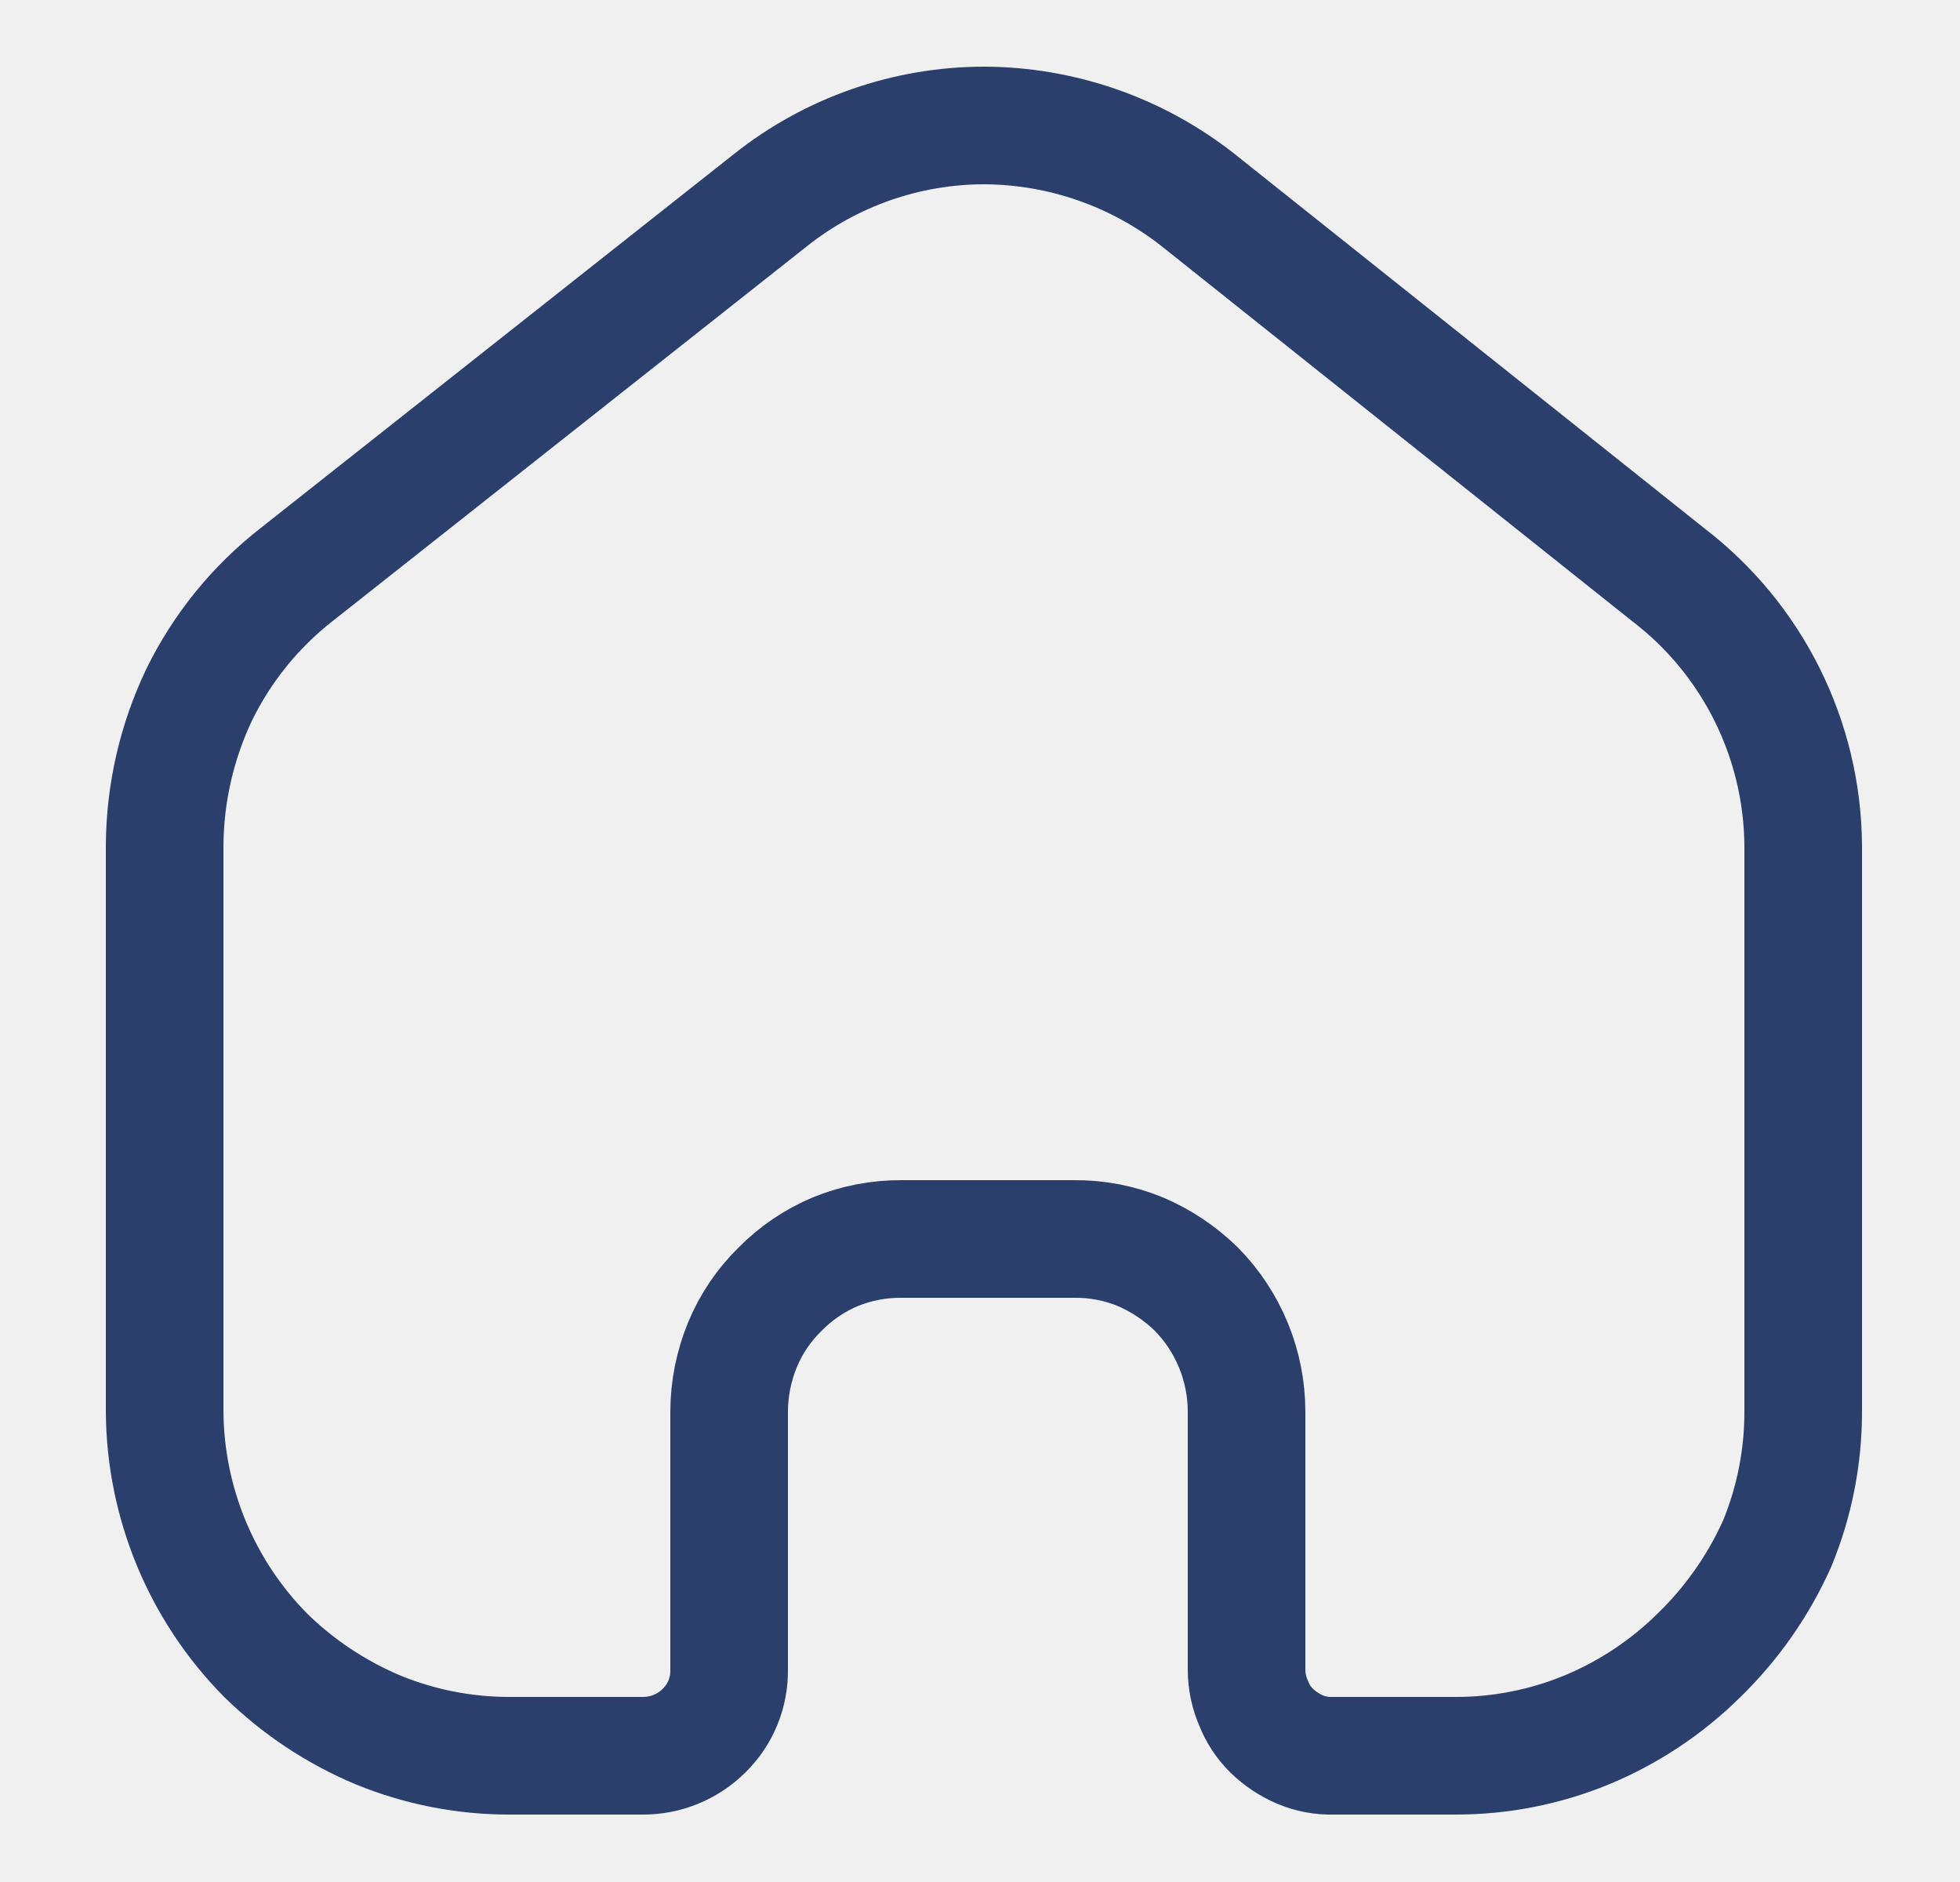
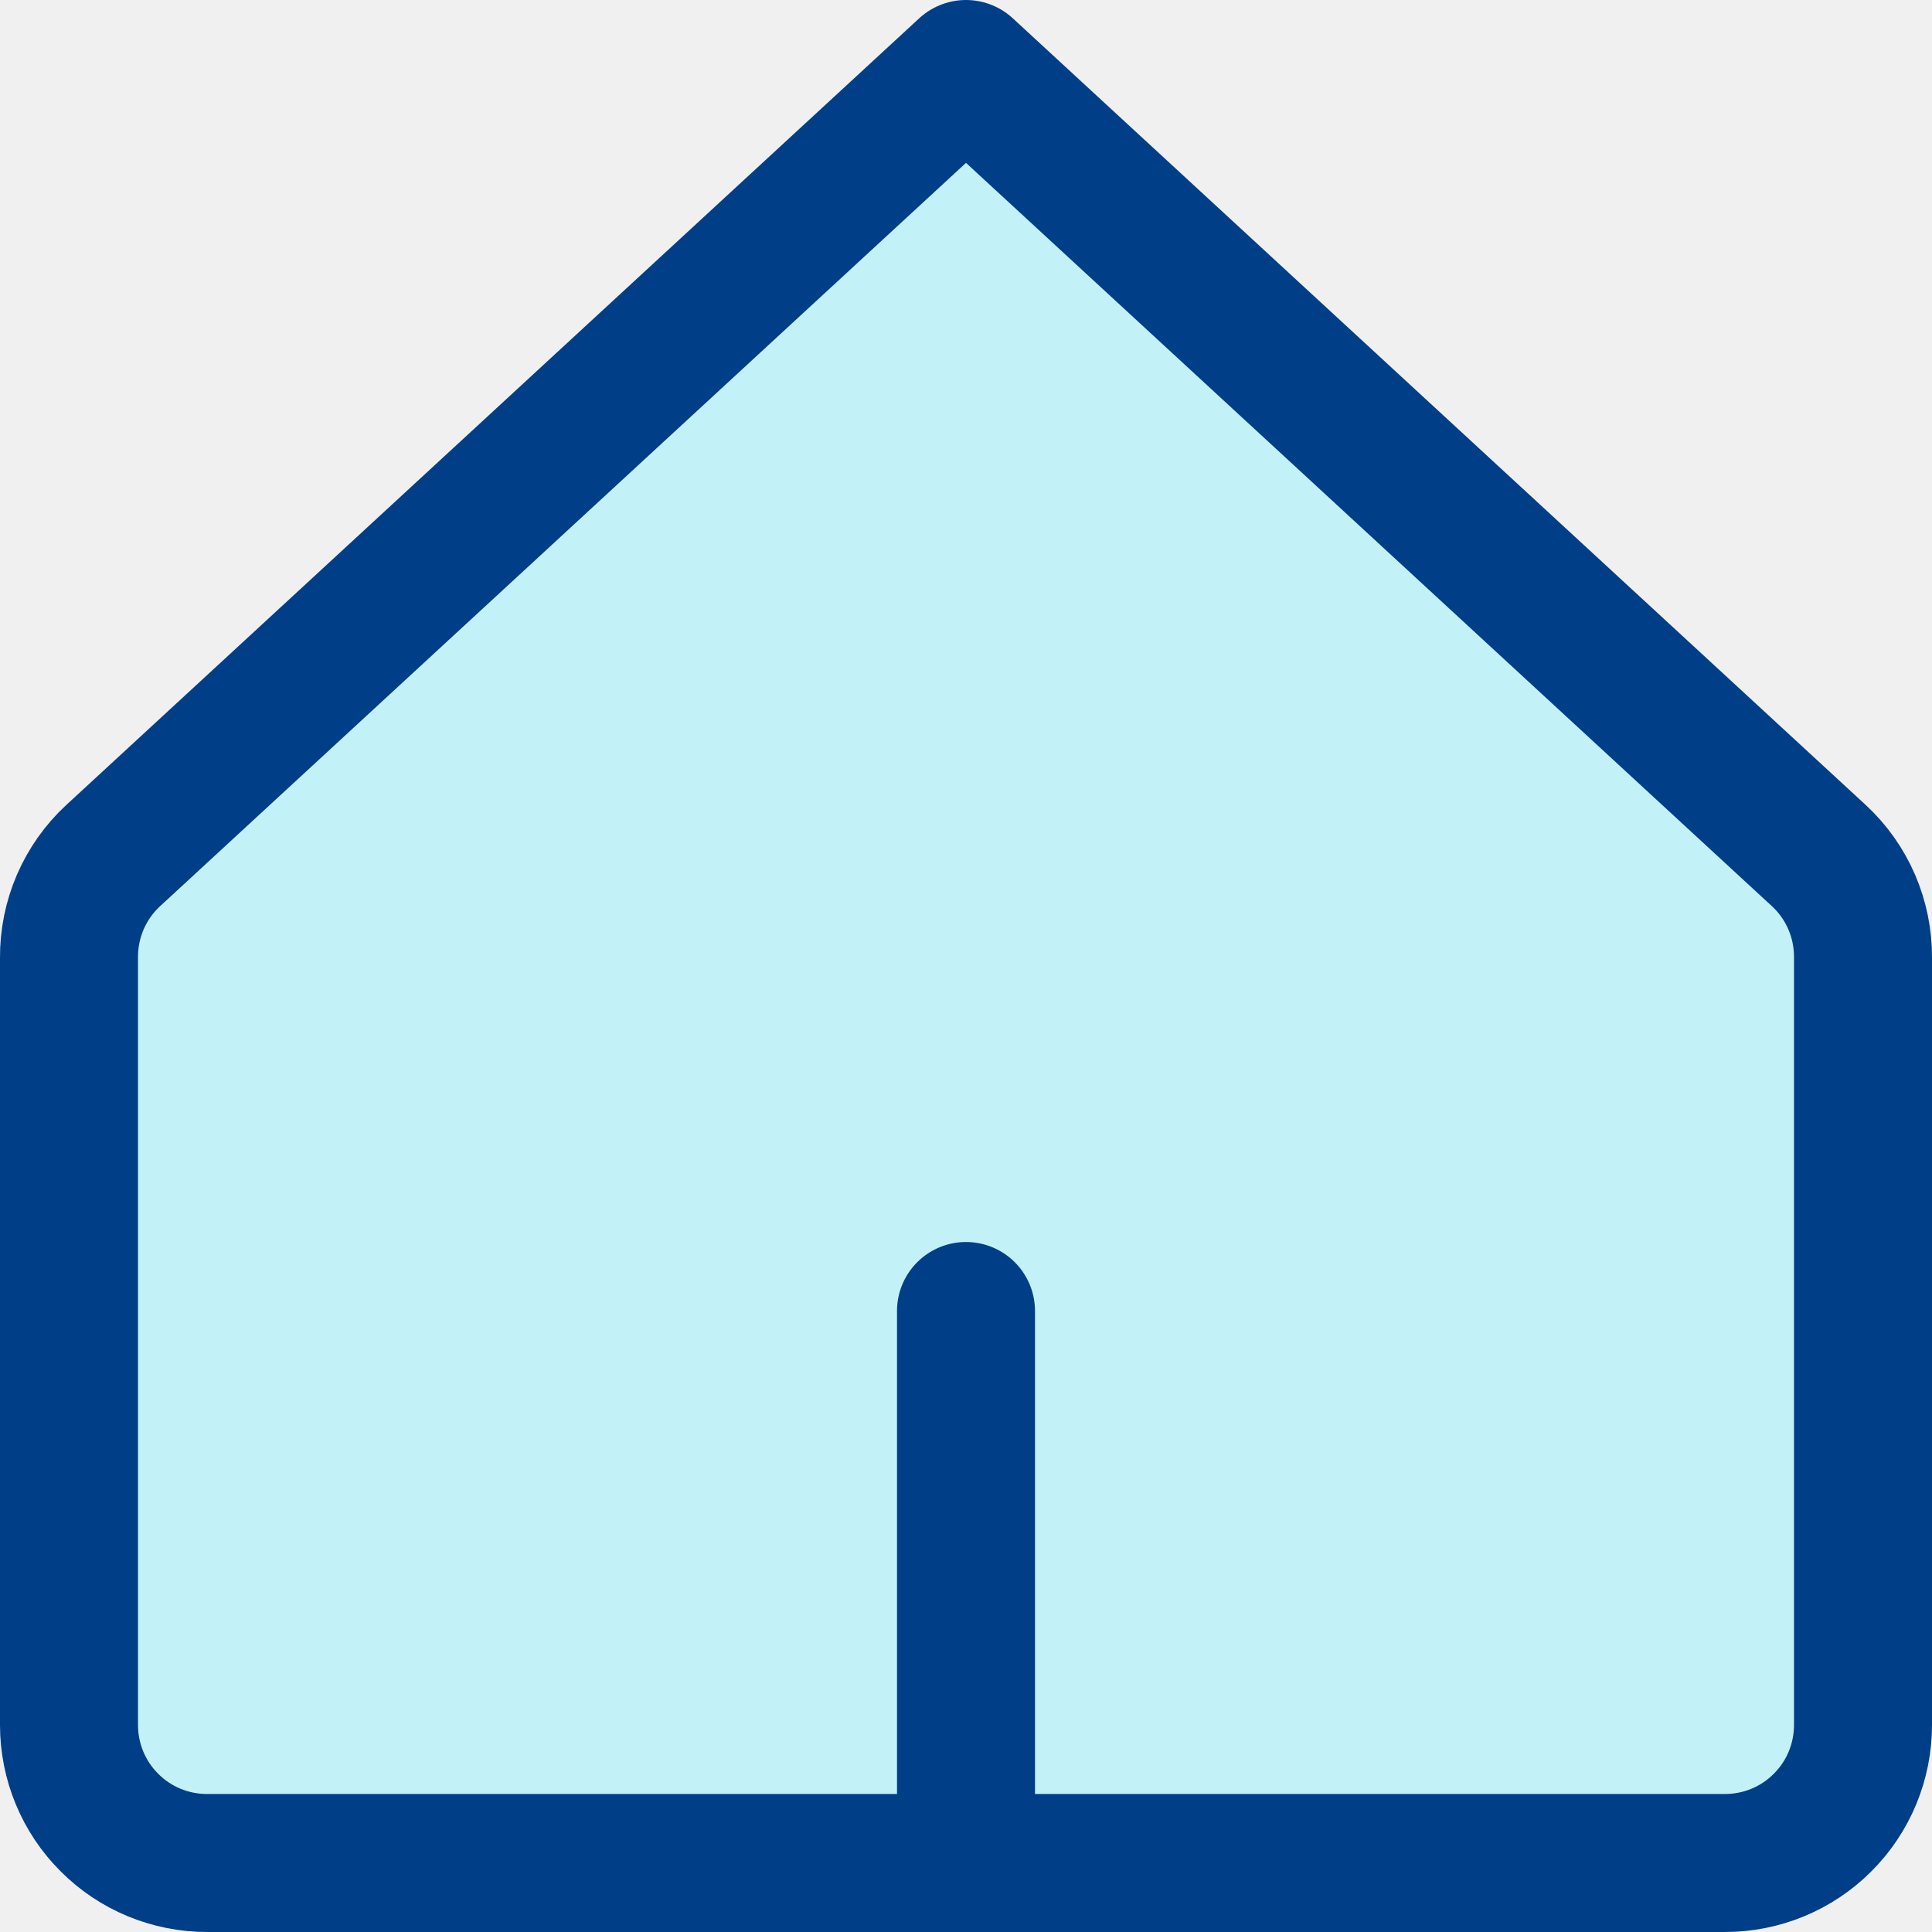
- <svg xmlns="http://www.w3.org/2000/svg" id="Layer_1" data-name="Layer 1" viewBox="0 0 25 24">
+ <svg xmlns="http://www.w3.org/2000/svg" width="14" height="14" viewBox="0 0 14 14" fill="none">
+   <g clip-path="url(#clip0_2226_19499)">
+     <path d="M13.5 6.94C13.501 6.801 13.473 6.664 13.418 6.536C13.363 6.409 13.282 6.294 13.18 6.2L7 0.5L0.82 6.2C0.718 6.294 0.637 6.409 0.582 6.536C0.527 6.664 0.499 6.801 0.5 6.94V12.5C0.5 12.765 0.605 13.02 0.793 13.207C0.98 13.395 1.235 13.5 1.5 13.5H12.5C12.765 13.5 13.02 13.395 13.207 13.207C13.395 13.02 13.5 12.765 13.5 12.5V6.94Z" fill="#9FF5FF" fill-opacity="0.56" />
+     <path d="M13.5 6.94C13.501 6.801 13.473 6.664 13.418 6.536C13.363 6.409 13.282 6.294 13.18 6.2L7 0.5L0.82 6.2C0.718 6.294 0.637 6.409 0.582 6.536C0.527 6.664 0.499 6.801 0.5 6.94V12.5C0.5 12.765 0.605 13.02 0.793 13.207C0.98 13.395 1.235 13.5 1.5 13.5H12.5C12.765 13.5 13.02 13.395 13.207 13.207C13.395 13.02 13.5 12.765 13.5 12.5V6.94Z" stroke="#003F88" stroke-linecap="round" stroke-linejoin="round" />
+     <path d="M7 13.5V9.5" stroke="#003F88" stroke-linecap="round" stroke-linejoin="round" />
+   </g>
  <defs>
-     <style>.cls-1{fill:none;stroke:#2b3f6c;stroke-linecap:round;stroke-linejoin:round;stroke-width:1.5px;}</style>
+     <clipPath id="clip0_2226_19499">
+       <rect width="14" height="14" fill="white" />
+     </clipPath>
  </defs>
-   <path class="cls-1" d="M2.1,10.78a4.54,4.54,0,0,1,.44-1.92A4.39,4.39,0,0,1,3.78,7.33L9.83,2.55a4.39,4.39,0,0,1,2.72-.95,4.44,4.44,0,0,1,2.73.95l6,4.78A4.39,4.39,0,0,1,23,10.78V18a4.41,4.41,0,0,1-.33,1.68,4.61,4.61,0,0,1-1,1.43,4.47,4.47,0,0,1-1.43.95,4.38,4.38,0,0,1-1.68.33H17a1,1,0,0,1-.42-.08,1.19,1.19,0,0,1-.36-.24,1,1,0,0,1-.23-.35,1.07,1.07,0,0,1-.09-.43V18a2.23,2.23,0,0,0-.64-1.56,2.33,2.33,0,0,0-.72-.48,2.17,2.17,0,0,0-.84-.16h-2.2a2.2,2.2,0,0,0-.84.16,2.17,2.17,0,0,0-.71.48,2.12,2.12,0,0,0-.48.71,2.26,2.26,0,0,0-.17.85v3.29a1.06,1.06,0,0,1-.32.78,1.1,1.1,0,0,1-.78.32H6.5a4.41,4.41,0,0,1-1.68-.33,4.58,4.58,0,0,1-1.43-.95A4.46,4.46,0,0,1,2.1,18Z" />
</svg>
